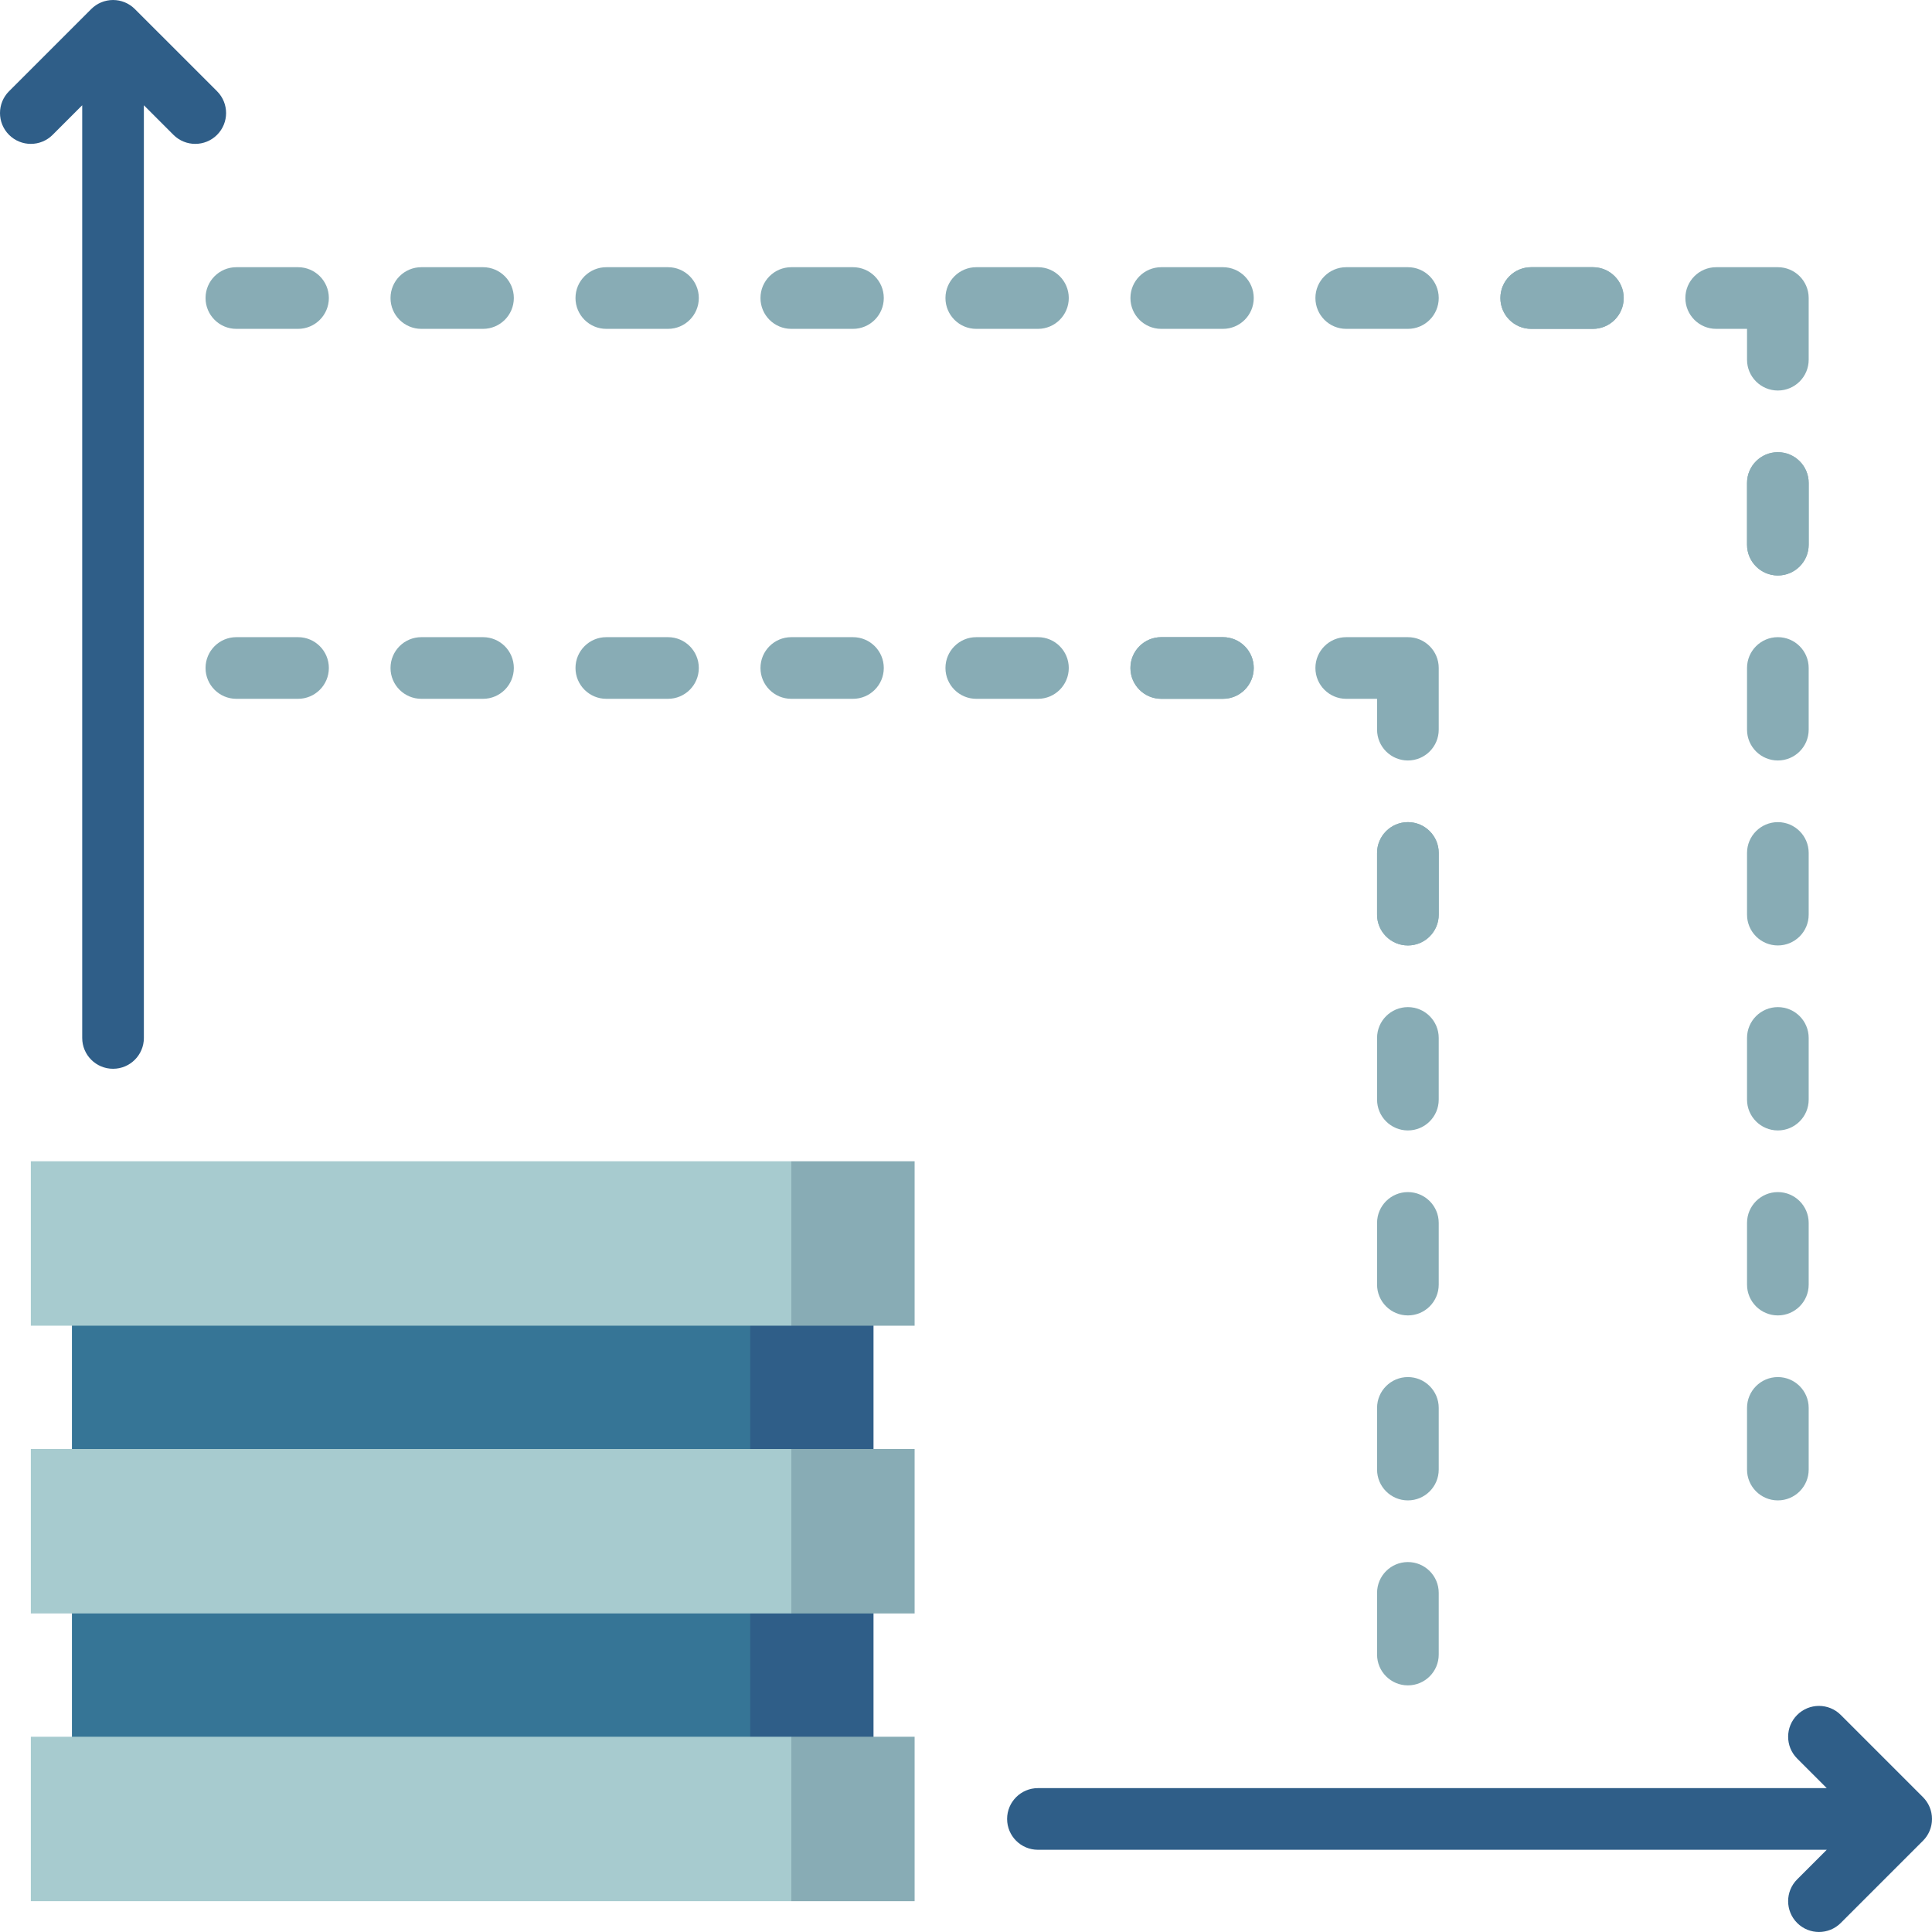
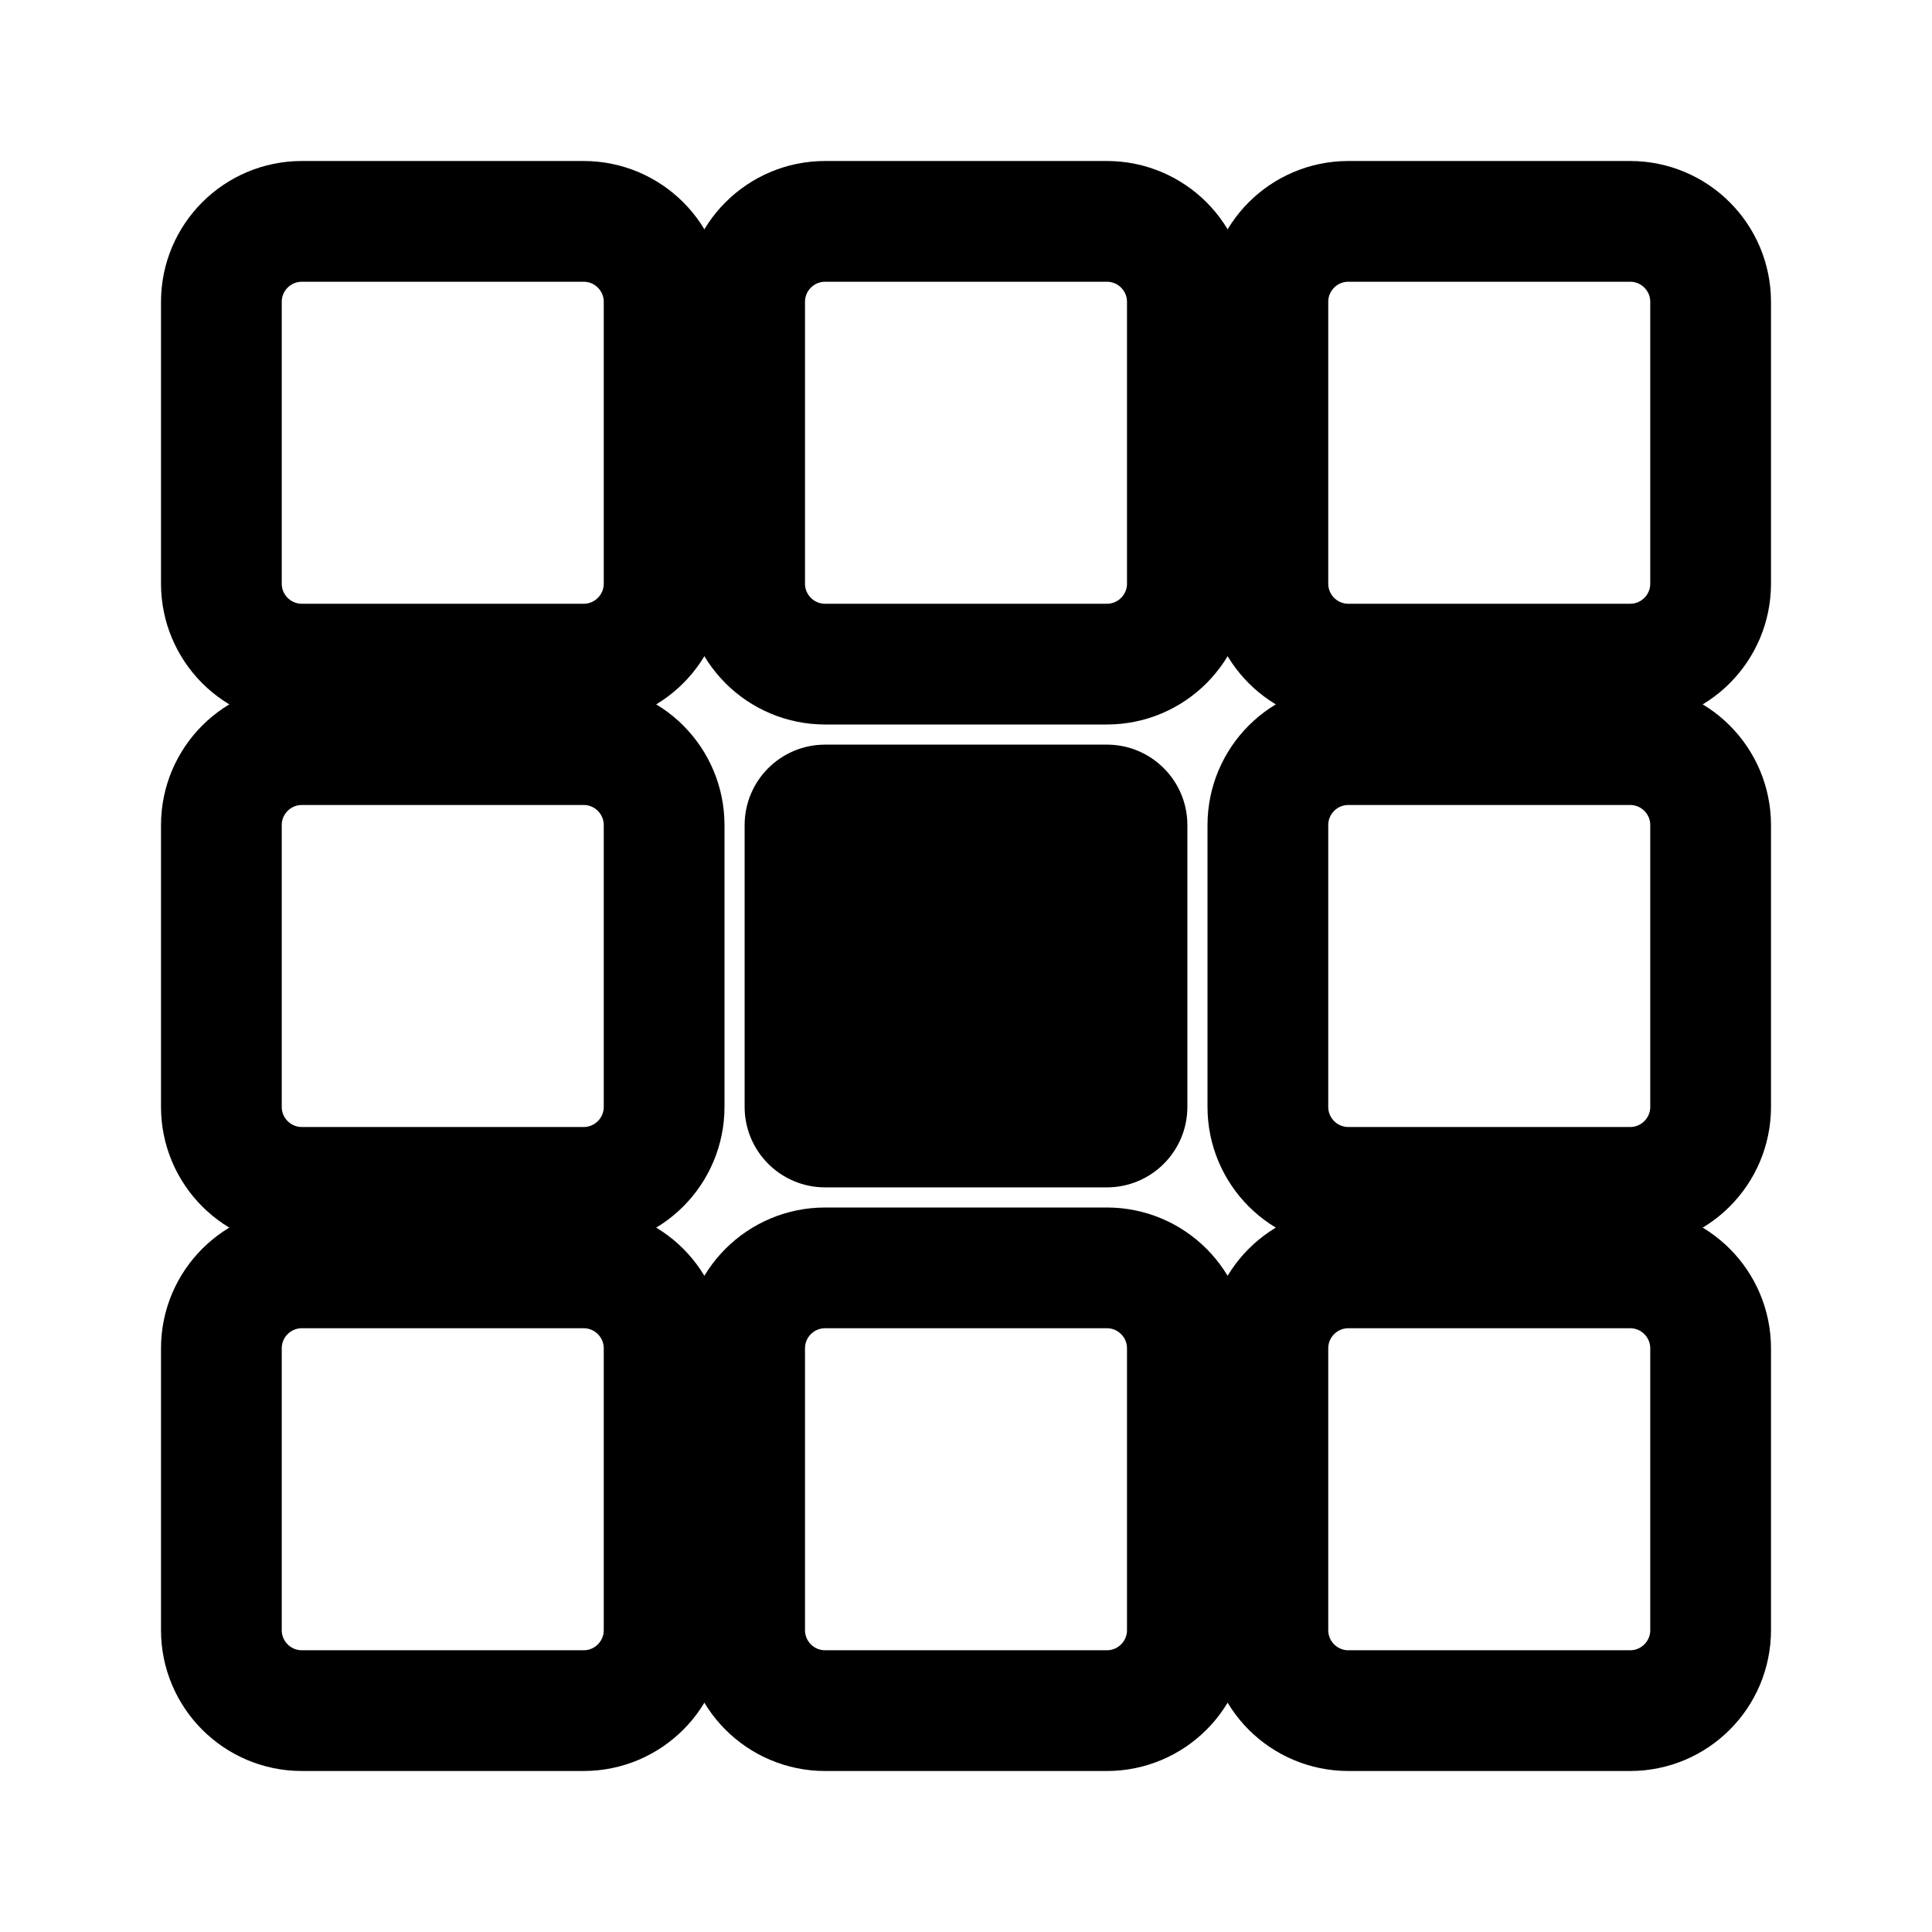
- <svg xmlns="http://www.w3.org/2000/svg" version="1.1" id="Layer_1" viewBox="0 0 511.999 511.999" xml:space="preserve">
-   <path style="fill:#88ACB5;" d="M471.15,103.491c-4.513,0-8.17-3.657-8.17-8.17v-8.17h-8.17c-4.513,0-8.17-3.657-8.17-8.17  c0-4.513,3.657-8.17,8.17-8.17h16.34c4.513,0,8.17,3.657,8.17,8.17v16.34C479.32,99.834,475.662,103.491,471.15,103.491z" />
-   <path id="SVGCleanerId_0" style="fill:#88ACB5;" d="M422.128,87.151h-16.34c-4.513,0-8.17-3.657-8.17-8.17  c0-4.513,3.657-8.17,8.17-8.17h16.34c4.513,0,8.17,3.657,8.17,8.17C430.299,83.494,426.641,87.151,422.128,87.151z" />
-   <g>
-     <path style="fill:#88ACB5;" d="M373.107,87.151h-16.34c-4.513,0-8.17-3.657-8.17-8.17c0-4.513,3.657-8.17,8.17-8.17h16.34   c4.513,0,8.17,3.657,8.17,8.17C381.277,83.494,377.619,87.151,373.107,87.151z" />
-     <path style="fill:#88ACB5;" d="M275.065,87.151h-16.34c-4.513,0-8.17-3.657-8.17-8.17c0-4.513,3.657-8.17,8.17-8.17h16.34   c4.513,0,8.17,3.657,8.17,8.17C283.235,83.494,279.577,87.151,275.065,87.151z" />
-     <path style="fill:#88ACB5;" d="M226.043,87.151h-16.34c-4.513,0-8.17-3.657-8.17-8.17c0-4.513,3.657-8.17,8.17-8.17h16.34   c4.513,0,8.17,3.657,8.17,8.17C234.214,83.494,230.555,87.151,226.043,87.151z" />
-     <path style="fill:#88ACB5;" d="M177.022,87.151h-16.34c-4.513,0-8.17-3.657-8.17-8.17c0-4.513,3.657-8.17,8.17-8.17h16.34   c4.513,0,8.17,3.657,8.17,8.17C185.192,83.494,181.534,87.151,177.022,87.151z" />
-     <path style="fill:#88ACB5;" d="M324.086,87.151h-16.34c-4.513,0-8.17-3.657-8.17-8.17c0-4.513,3.657-8.17,8.17-8.17h16.34   c4.513,0,8.17,3.657,8.17,8.17C332.256,83.494,328.598,87.151,324.086,87.151z" />
-   </g>
-   <path id="SVGCleanerId_1" style="fill:#88ACB5;" d="M471.15,152.512c-4.513,0-8.17-3.657-8.17-8.17v-16.34  c0-4.513,3.657-8.17,8.17-8.17c4.513,0,8.17,3.657,8.17,8.17v16.34C479.32,148.856,475.662,152.512,471.15,152.512z" />
-   <g>
-     <path style="fill:#88ACB5;" d="M471.15,201.534c-4.513,0-8.17-3.657-8.17-8.17v-16.34c0-4.513,3.657-8.17,8.17-8.17   c4.513,0,8.17,3.657,8.17,8.17v16.34C479.32,197.877,475.662,201.534,471.15,201.534z" />
-     <path style="fill:#88ACB5;" d="M471.15,299.576c-4.513,0-8.17-3.657-8.17-8.17v-16.34c0-4.513,3.657-8.17,8.17-8.17   c4.513,0,8.17,3.657,8.17,8.17v16.34C479.32,295.919,475.662,299.576,471.15,299.576z" />
-     <path style="fill:#88ACB5;" d="M471.15,348.598c-4.513,0-8.17-3.657-8.17-8.17v-16.34c0-4.513,3.657-8.17,8.17-8.17   c4.513,0,8.17,3.657,8.17,8.17v16.34C479.32,344.941,475.662,348.598,471.15,348.598z" />
-     <path style="fill:#88ACB5;" d="M471.15,397.619c-4.513,0-8.17-3.657-8.17-8.17v-16.34c0-4.513,3.657-8.17,8.17-8.17   c4.513,0,8.17,3.657,8.17,8.17v16.34C479.32,393.962,475.662,397.619,471.15,397.619z" />
-     <path style="fill:#88ACB5;" d="M471.15,250.555c-4.513,0-8.17-3.657-8.17-8.17v-16.34c0-4.513,3.657-8.17,8.17-8.17   c4.513,0,8.17,3.657,8.17,8.17v16.34C479.32,246.898,475.662,250.555,471.15,250.555z" />
-   </g>
-   <g>
-     <path id="SVGCleanerId_0_1_" style="fill:#88ACB5;" d="M422.128,87.151h-16.34c-4.513,0-8.17-3.657-8.17-8.17   c0-4.513,3.657-8.17,8.17-8.17h16.34c4.513,0,8.17,3.657,8.17,8.17C430.299,83.494,426.641,87.151,422.128,87.151z" />
-   </g>
-   <g>
-     <path id="SVGCleanerId_1_1_" style="fill:#88ACB5;" d="M471.15,152.512c-4.513,0-8.17-3.657-8.17-8.17v-16.34   c0-4.513,3.657-8.17,8.17-8.17c4.513,0,8.17,3.657,8.17,8.17v16.34C479.32,148.856,475.662,152.512,471.15,152.512z" />
-   </g>
-   <path style="fill:#88ACB5;" d="M373.107,201.534c-4.513,0-8.17-3.657-8.17-8.17v-8.17h-8.17c-4.513,0-8.17-3.657-8.17-8.17  s3.657-8.17,8.17-8.17h16.34c4.513,0,8.17,3.657,8.17,8.17v16.34C381.277,197.877,377.619,201.534,373.107,201.534z" />
-   <path id="SVGCleanerId_2" style="fill:#88ACB5;" d="M324.086,185.193h-16.34c-4.513,0-8.17-3.657-8.17-8.17s3.657-8.17,8.17-8.17  h16.34c4.513,0,8.17,3.657,8.17,8.17S328.598,185.193,324.086,185.193z" />
-   <g>
-     <path style="fill:#88ACB5;" d="M275.065,185.193h-16.34c-4.513,0-8.17-3.657-8.17-8.17s3.657-8.17,8.17-8.17h16.34   c4.513,0,8.17,3.657,8.17,8.17S279.577,185.193,275.065,185.193z" />
-     <path style="fill:#88ACB5;" d="M177.022,185.193h-16.34c-4.513,0-8.17-3.657-8.17-8.17s3.657-8.17,8.17-8.17h16.34   c4.513,0,8.17,3.657,8.17,8.17S181.534,185.193,177.022,185.193z" />
-     <path style="fill:#88ACB5;" d="M226.043,185.193h-16.34c-4.513,0-8.17-3.657-8.17-8.17s3.657-8.17,8.17-8.17h16.34   c4.513,0,8.17,3.657,8.17,8.17S230.555,185.193,226.043,185.193z" />
-   </g>
-   <path id="SVGCleanerId_3" style="fill:#88ACB5;" d="M373.107,250.555c-4.513,0-8.17-3.657-8.17-8.17v-16.34  c0-4.513,3.657-8.17,8.17-8.17c4.513,0,8.17,3.657,8.17,8.17v16.34C381.277,246.898,377.619,250.555,373.107,250.555z" />
-   <g>
-     <path style="fill:#88ACB5;" d="M373.107,299.576c-4.513,0-8.17-3.657-8.17-8.17v-16.34c0-4.513,3.657-8.17,8.17-8.17   c4.513,0,8.17,3.657,8.17,8.17v16.34C381.277,295.919,377.619,299.576,373.107,299.576z" />
-     <path style="fill:#88ACB5;" d="M373.107,397.619c-4.513,0-8.17-3.657-8.17-8.17v-16.34c0-4.513,3.657-8.17,8.17-8.17   c4.513,0,8.17,3.657,8.17,8.17v16.34C381.277,393.962,377.619,397.619,373.107,397.619z" />
-     <path style="fill:#88ACB5;" d="M373.107,348.598c-4.513,0-8.17-3.657-8.17-8.17v-16.34c0-4.513,3.657-8.17,8.17-8.17   c4.513,0,8.17,3.657,8.17,8.17v16.34C381.277,344.941,377.619,348.598,373.107,348.598z" />
-   </g>
-   <rect x="177.021" y="329.534" style="fill:#2F5E88;" width="54.468" height="152.511" />
-   <rect x="19.065" y="329.534" style="fill:#367596;" width="179.745" height="152.511" />
-   <polygon style="fill:#88ACB5;" points="209.703,460.257 187.916,482.044 209.703,503.832 242.384,503.832 242.384,460.257 " />
-   <rect x="8.171" y="460.257" style="fill:#A7CBCF;" width="201.532" height="43.574" />
-   <polygon style="fill:#88ACB5;" points="209.703,307.747 187.916,329.534 209.703,351.321 242.384,351.321 242.384,307.747 " />
-   <rect x="8.171" y="307.747" style="fill:#A7CBCF;" width="201.532" height="43.574" />
-   <polygon style="fill:#88ACB5;" points="209.703,384.002 187.916,405.789 209.703,427.576 242.384,427.576 242.384,384.002 " />
-   <rect x="8.171" y="384.002" style="fill:#A7CBCF;" width="201.532" height="43.574" />
-   <g>
-     <path style="fill:#2F5E88;" d="M510.147,487.225c0.084-0.102,0.157-0.209,0.235-0.315c0.081-0.109,0.166-0.215,0.241-0.328   c0.081-0.121,0.151-0.246,0.225-0.37c0.062-0.105,0.129-0.207,0.186-0.316c0.068-0.125,0.124-0.254,0.184-0.382   c0.053-0.113,0.11-0.225,0.159-0.342c0.052-0.125,0.094-0.253,0.139-0.38c0.045-0.124,0.093-0.247,0.131-0.375   c0.039-0.129,0.068-0.259,0.1-0.39c0.032-0.129,0.069-0.255,0.094-0.386c0.031-0.154,0.049-0.308,0.071-0.463   c0.015-0.109,0.036-0.217,0.047-0.327c0.053-0.538,0.053-1.08,0-1.618c-0.011-0.111-0.032-0.218-0.047-0.327   c-0.022-0.155-0.04-0.309-0.071-0.463c-0.026-0.131-0.062-0.257-0.094-0.386c-0.033-0.131-0.061-0.261-0.1-0.39   c-0.038-0.127-0.086-0.251-0.131-0.375c-0.046-0.126-0.087-0.255-0.138-0.379c-0.048-0.117-0.106-0.229-0.159-0.343   c-0.06-0.127-0.117-0.256-0.184-0.381c-0.058-0.108-0.124-0.21-0.186-0.316c-0.074-0.124-0.144-0.249-0.225-0.37   c-0.075-0.113-0.16-0.219-0.241-0.328c-0.078-0.106-0.151-0.212-0.235-0.315c-0.143-0.174-0.296-0.34-0.453-0.501   c-0.031-0.032-0.056-0.065-0.086-0.096l-21.787-21.787c-3.192-3.19-8.364-3.19-11.555,0c-3.191,3.192-3.191,8.364,0,11.555   l7.84,7.839H275.065c-4.513,0-8.17,3.657-8.17,8.17c0,4.513,3.657,8.17,8.17,8.17h209.041l-7.84,7.839   c-3.191,3.192-3.191,8.364,0,11.555c1.596,1.595,3.688,2.392,5.778,2.392s4.182-0.797,5.778-2.392l21.787-21.787   c0.031-0.031,0.057-0.064,0.086-0.096C509.85,487.564,510.004,487.4,510.147,487.225z" />
-     <path style="fill:#2F5E88;" d="M57.522,24.181L35.735,2.394c-0.029-0.029-0.061-0.053-0.09-0.082   c-0.163-0.159-0.331-0.314-0.508-0.459c-0.095-0.078-0.196-0.146-0.293-0.219c-0.115-0.087-0.23-0.176-0.35-0.257   c-0.112-0.075-0.229-0.141-0.344-0.209c-0.113-0.069-0.225-0.139-0.343-0.203c-0.114-0.061-0.231-0.112-0.348-0.168   c-0.125-0.06-0.249-0.122-0.379-0.175c-0.11-0.046-0.223-0.082-0.334-0.123c-0.139-0.051-0.278-0.103-0.42-0.147   c-0.109-0.033-0.22-0.057-0.33-0.085c-0.148-0.038-0.295-0.08-0.447-0.109c-0.121-0.024-0.243-0.037-0.364-0.056   c-0.142-0.022-0.282-0.047-0.427-0.061c-0.202-0.02-0.404-0.026-0.607-0.031c-0.064-0.001-0.127-0.01-0.193-0.01   s-0.129,0.009-0.194,0.01c-0.203,0.004-0.404,0.011-0.607,0.031c-0.145,0.014-0.284,0.04-0.427,0.061   c-0.121,0.019-0.243,0.032-0.364,0.056c-0.151,0.029-0.298,0.071-0.447,0.109c-0.11,0.028-0.221,0.052-0.33,0.085   c-0.143,0.044-0.28,0.096-0.419,0.147c-0.112,0.04-0.226,0.077-0.336,0.123c-0.129,0.053-0.253,0.115-0.378,0.175   c-0.117,0.056-0.234,0.107-0.349,0.168C25.991,1.029,25.88,1.1,25.765,1.169c-0.115,0.069-0.232,0.134-0.344,0.209   c-0.121,0.081-0.234,0.17-0.35,0.257c-0.098,0.073-0.198,0.141-0.293,0.219c-0.176,0.145-0.344,0.3-0.508,0.459   c-0.029,0.028-0.061,0.052-0.09,0.082L2.393,24.181c-3.191,3.192-3.191,8.364,0,11.555c3.192,3.19,8.364,3.19,11.555,0l7.839-7.84   v247.17c0,4.513,3.657,8.17,8.17,8.17s8.17-3.657,8.17-8.17V27.897l7.839,7.84c1.597,1.595,3.689,2.392,5.779,2.392   c2.09,0,4.182-0.797,5.778-2.392C60.713,32.545,60.713,27.373,57.522,24.181z" />
-   </g>
-   <g>
-     <path id="SVGCleanerId_2_1_" style="fill:#88ACB5;" d="M324.086,185.193h-16.34c-4.513,0-8.17-3.657-8.17-8.17   s3.657-8.17,8.17-8.17h16.34c4.513,0,8.17,3.657,8.17,8.17S328.598,185.193,324.086,185.193z" />
-   </g>
-   <g>
-     <path id="SVGCleanerId_3_1_" style="fill:#88ACB5;" d="M373.107,250.555c-4.513,0-8.17-3.657-8.17-8.17v-16.34   c0-4.513,3.657-8.17,8.17-8.17c4.513,0,8.17,3.657,8.17,8.17v16.34C381.277,246.898,377.619,250.555,373.107,250.555z" />
-   </g>
-   <g>
-     <path style="fill:#88ACB5;" d="M128.001,87.151h-16.34c-4.513,0-8.17-3.657-8.17-8.17c0-4.513,3.657-8.17,8.17-8.17h16.34   c4.513,0,8.17,3.657,8.17,8.17C136.171,83.494,132.513,87.151,128.001,87.151z" />
-     <path style="fill:#88ACB5;" d="M128.001,185.193h-16.34c-4.513,0-8.17-3.657-8.17-8.17s3.657-8.17,8.17-8.17h16.34   c4.513,0,8.17,3.657,8.17,8.17S132.513,185.193,128.001,185.193z" />
-     <path style="fill:#88ACB5;" d="M78.98,87.151h-16.34c-4.513,0-8.17-3.657-8.17-8.17c0-4.513,3.657-8.17,8.17-8.17h16.34   c4.513,0,8.17,3.657,8.17,8.17C87.15,83.494,83.492,87.151,78.98,87.151z" />
-     <path style="fill:#88ACB5;" d="M78.98,185.193h-16.34c-4.513,0-8.17-3.657-8.17-8.17s3.657-8.17,8.17-8.17h16.34   c4.513,0,8.17,3.657,8.17,8.17S83.492,185.193,78.98,185.193z" />
-     <path style="fill:#88ACB5;" d="M373.107,446.64c-4.513,0-8.17-3.657-8.17-8.17v-16.34c0-4.513,3.657-8.17,8.17-8.17   c4.513,0,8.17,3.657,8.17,8.17v16.34C381.277,442.983,377.619,446.64,373.107,446.64z" />
-   </g>
+ <svg xmlns="http://www.w3.org/2000/svg" viewBox="0 0 24 24" fill="none" stroke="currentColor" stroke-width="1.5" stroke-linecap="round" stroke-linejoin="round">
+   <rect x="2.75" y="2.75" width="5.5" height="5.5" rx="1" />
+   <rect x="9.25" y="2.75" width="5.5" height="5.5" rx="1" />
+   <rect x="15.75" y="2.75" width="5.5" height="5.5" rx="1" />
+   <rect x="2.75" y="9.25" width="5.5" height="5.5" rx="1" />
+   <rect x="9.25" y="9.25" width="5.5" height="5.5" rx="1" fill="currentColor" stroke="none" />
+   <rect x="15.75" y="9.25" width="5.5" height="5.5" rx="1" />
+   <rect x="2.75" y="15.75" width="5.5" height="5.5" rx="1" />
+   <rect x="9.25" y="15.75" width="5.5" height="5.5" rx="1" />
+   <rect x="15.75" y="15.75" width="5.5" height="5.5" rx="1" />
</svg>
